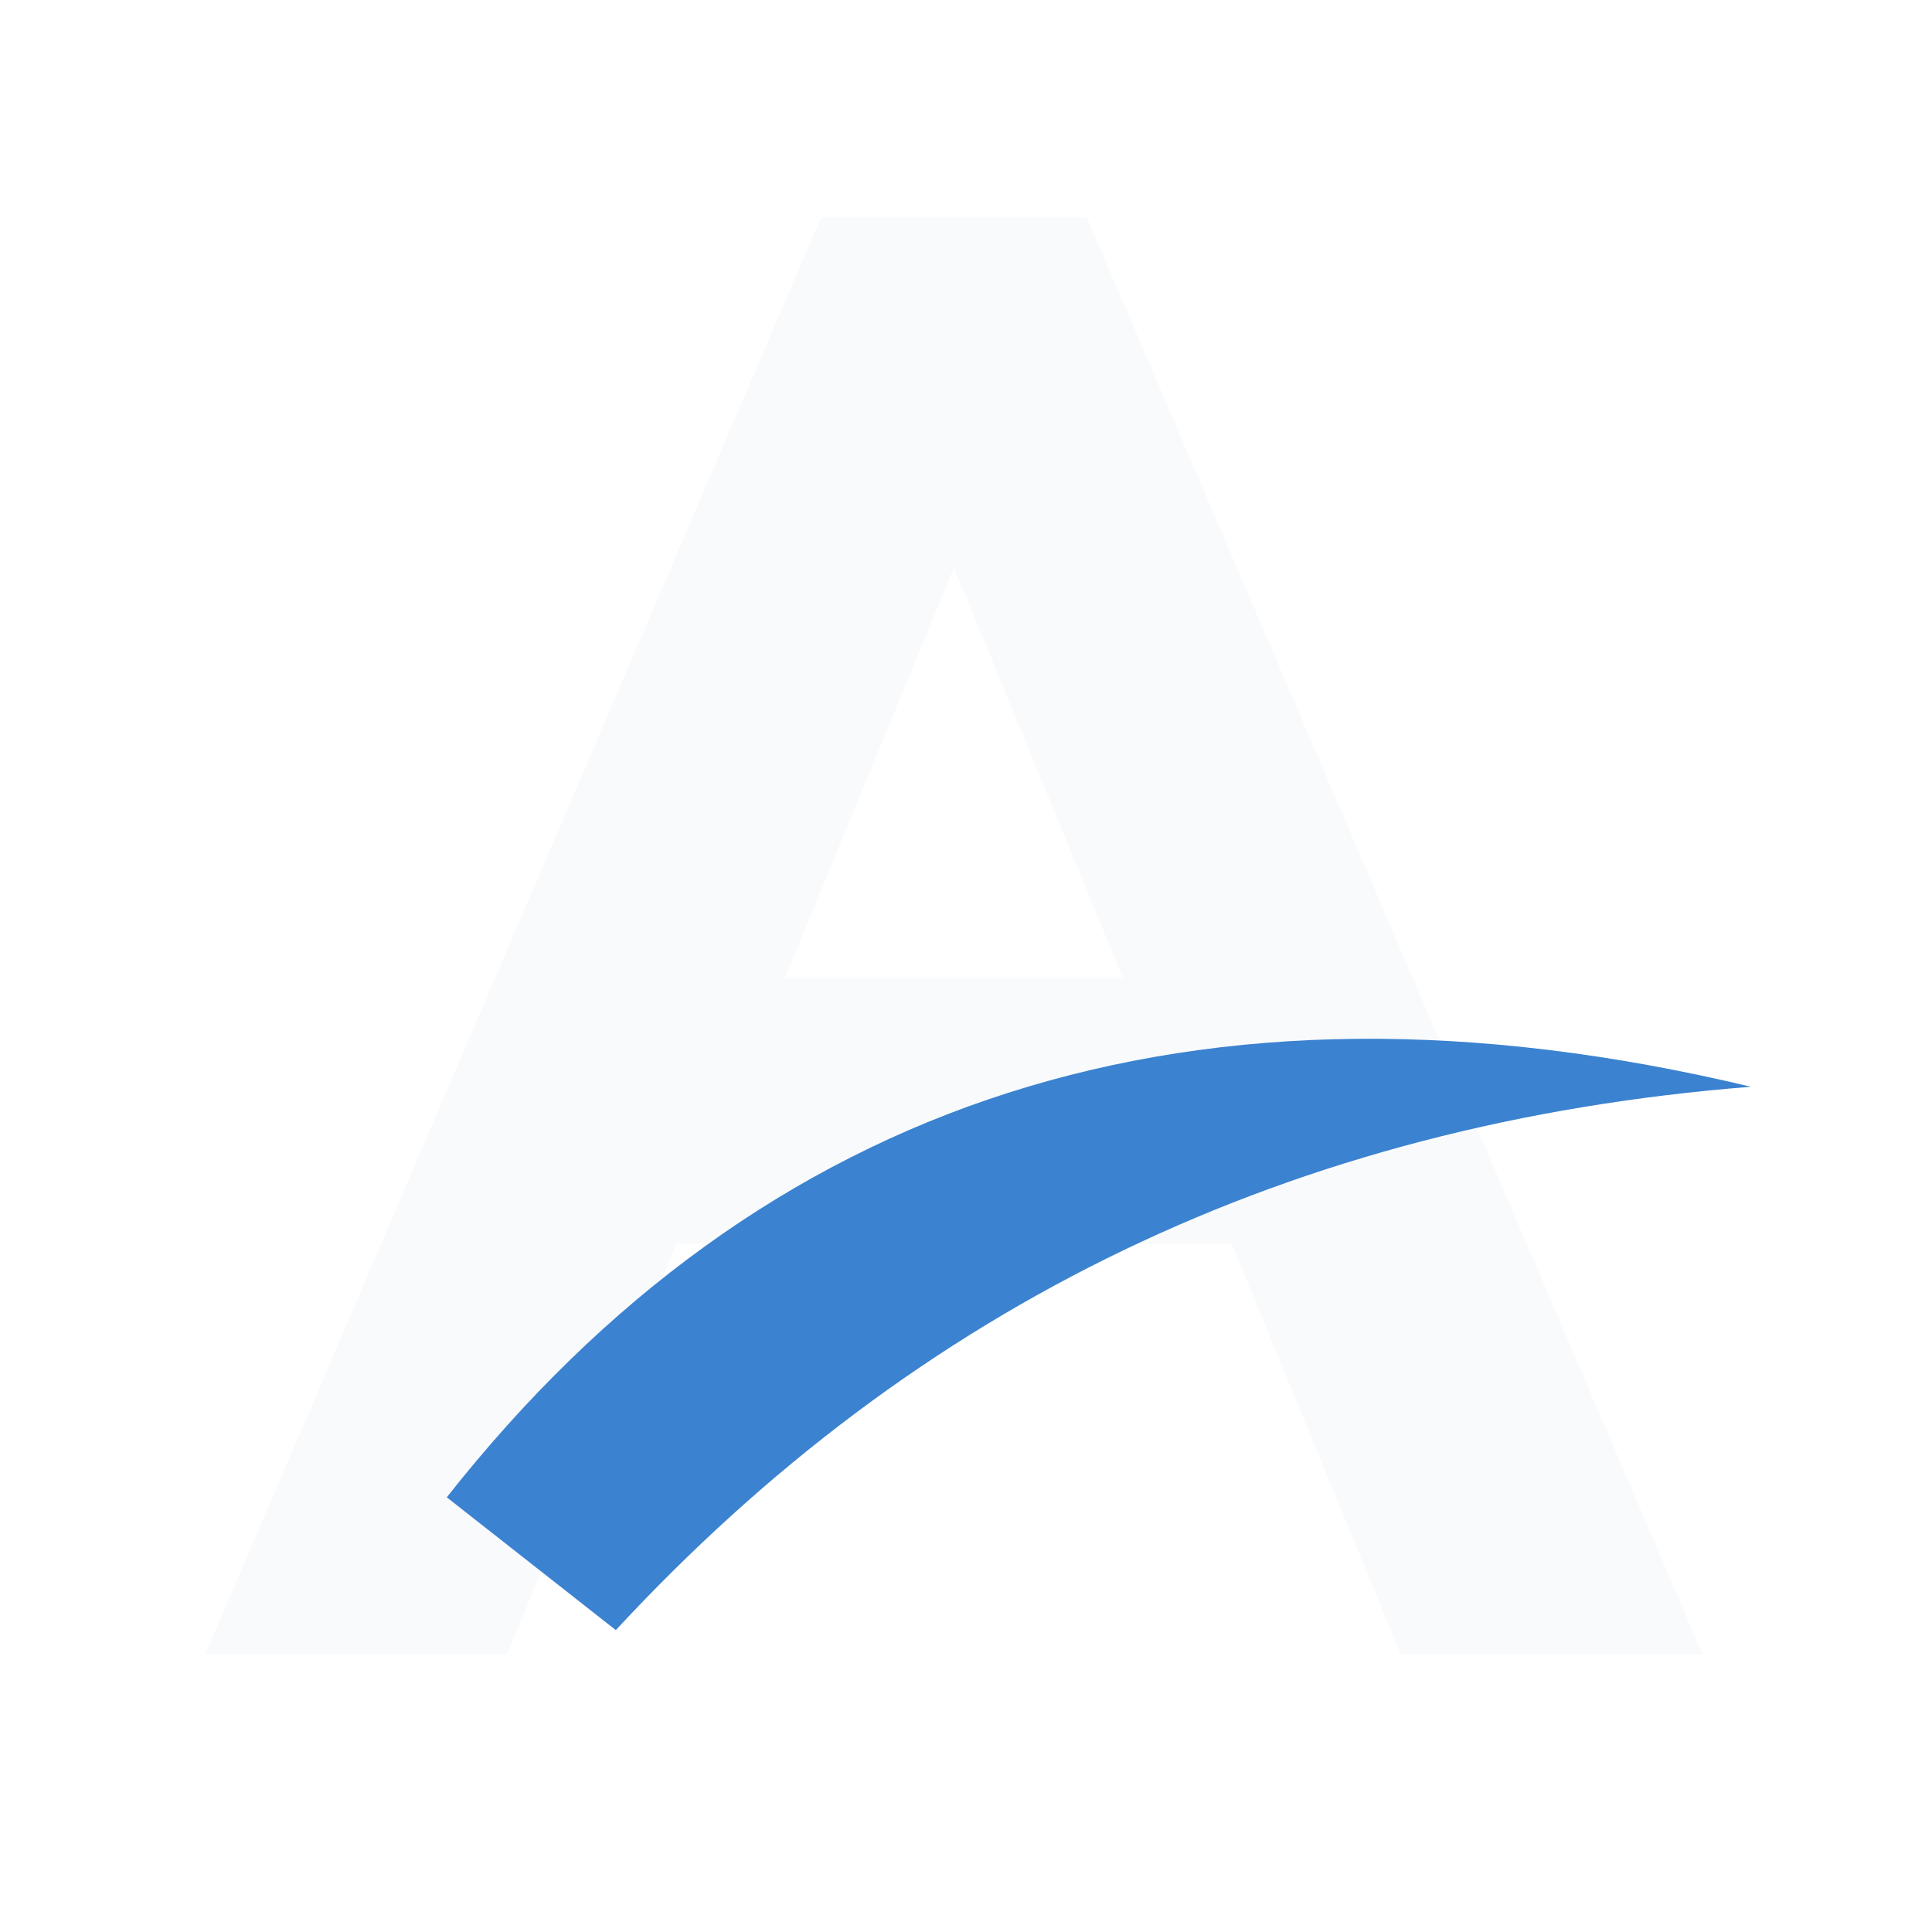
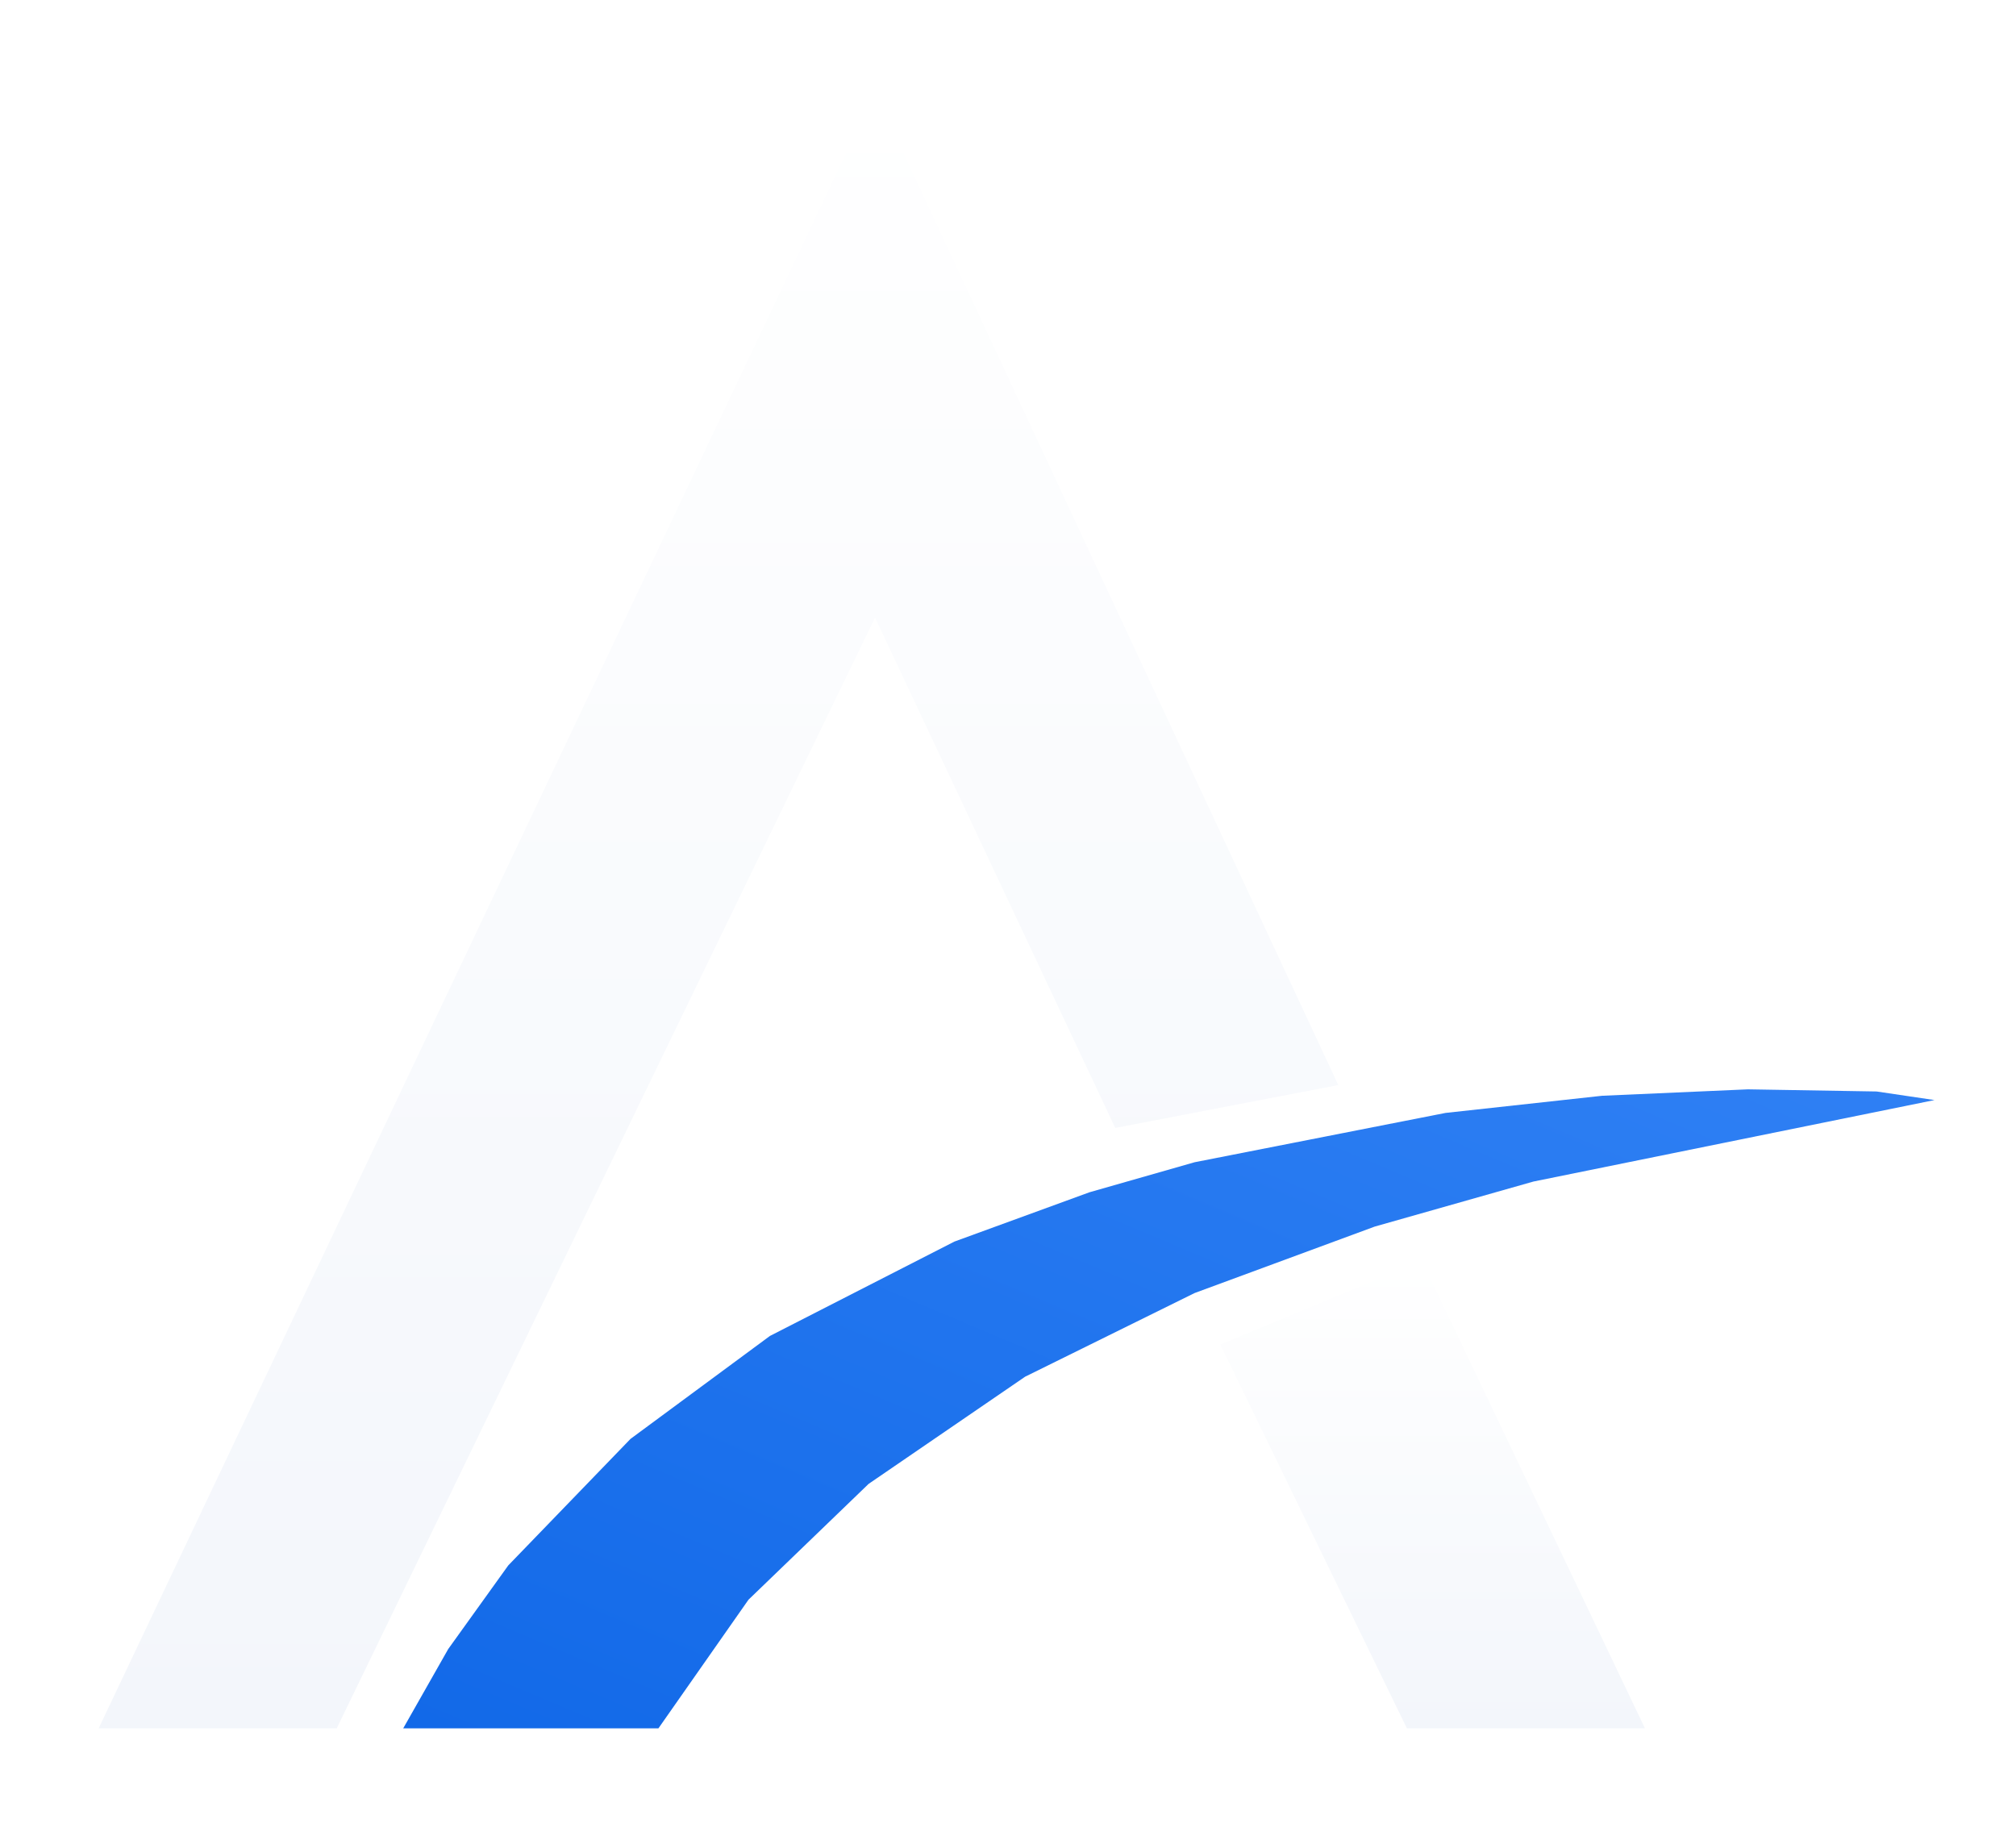
- <svg xmlns="http://www.w3.org/2000/svg" viewBox="0 0 160 160" role="img" aria-labelledby="title">
-   <path fill="#f8fafc" d="M17 137 68 18h22l51 119h-25l-14-34H56l-14 34zm48-56h28L79 47z" />
-   <path fill="#3b82d0" d="M37 124c26-33 62-45 108-34-38 3-69 18-94 45z" />
+ <svg xmlns="http://www.w3.org/2000/svg" viewBox="220 140 940 850" role="img" aria-labelledby="title desc">
+   <defs>
+     <linearGradient id="a-dark" x1="0" y1="0" x2="0" y2="1">
+       <stop offset="0" stop-color="#ffffff" />
+       <stop offset="1" stop-color="#f3f6fb" />
+     </linearGradient>
+     <linearGradient id="path-dark" x1="0" y1="1" x2="1" y2="0">
+       <stop offset="0" stop-color="#1269e8" />
+       <stop offset="1" stop-color="#2f80f4" />
+     </linearGradient>
+   </defs>
+   <path fill="url(#a-dark)" d="M 628,183 L 266,946 L 377,946 L 628,428 L 740,666 L 844,646 Z" />
+   <path fill="url(#a-dark)" d="M 789,767 L 876,946 L 987,946 L 883,728 Z" />
+   <path fill="url(#path-dark)" d="M 1122,653 L 1095,649 L 1035,648 L 967,651 L 894,659 L 777,682 L 728,696 L 665,719 L 579,763 L 514,811 L 457,870 L 429,909 L 408,946 L 527,946 L 569,886 L 625,832 L 698,782 L 777,743 L 861,712 L 935,691 Z" />
</svg>
